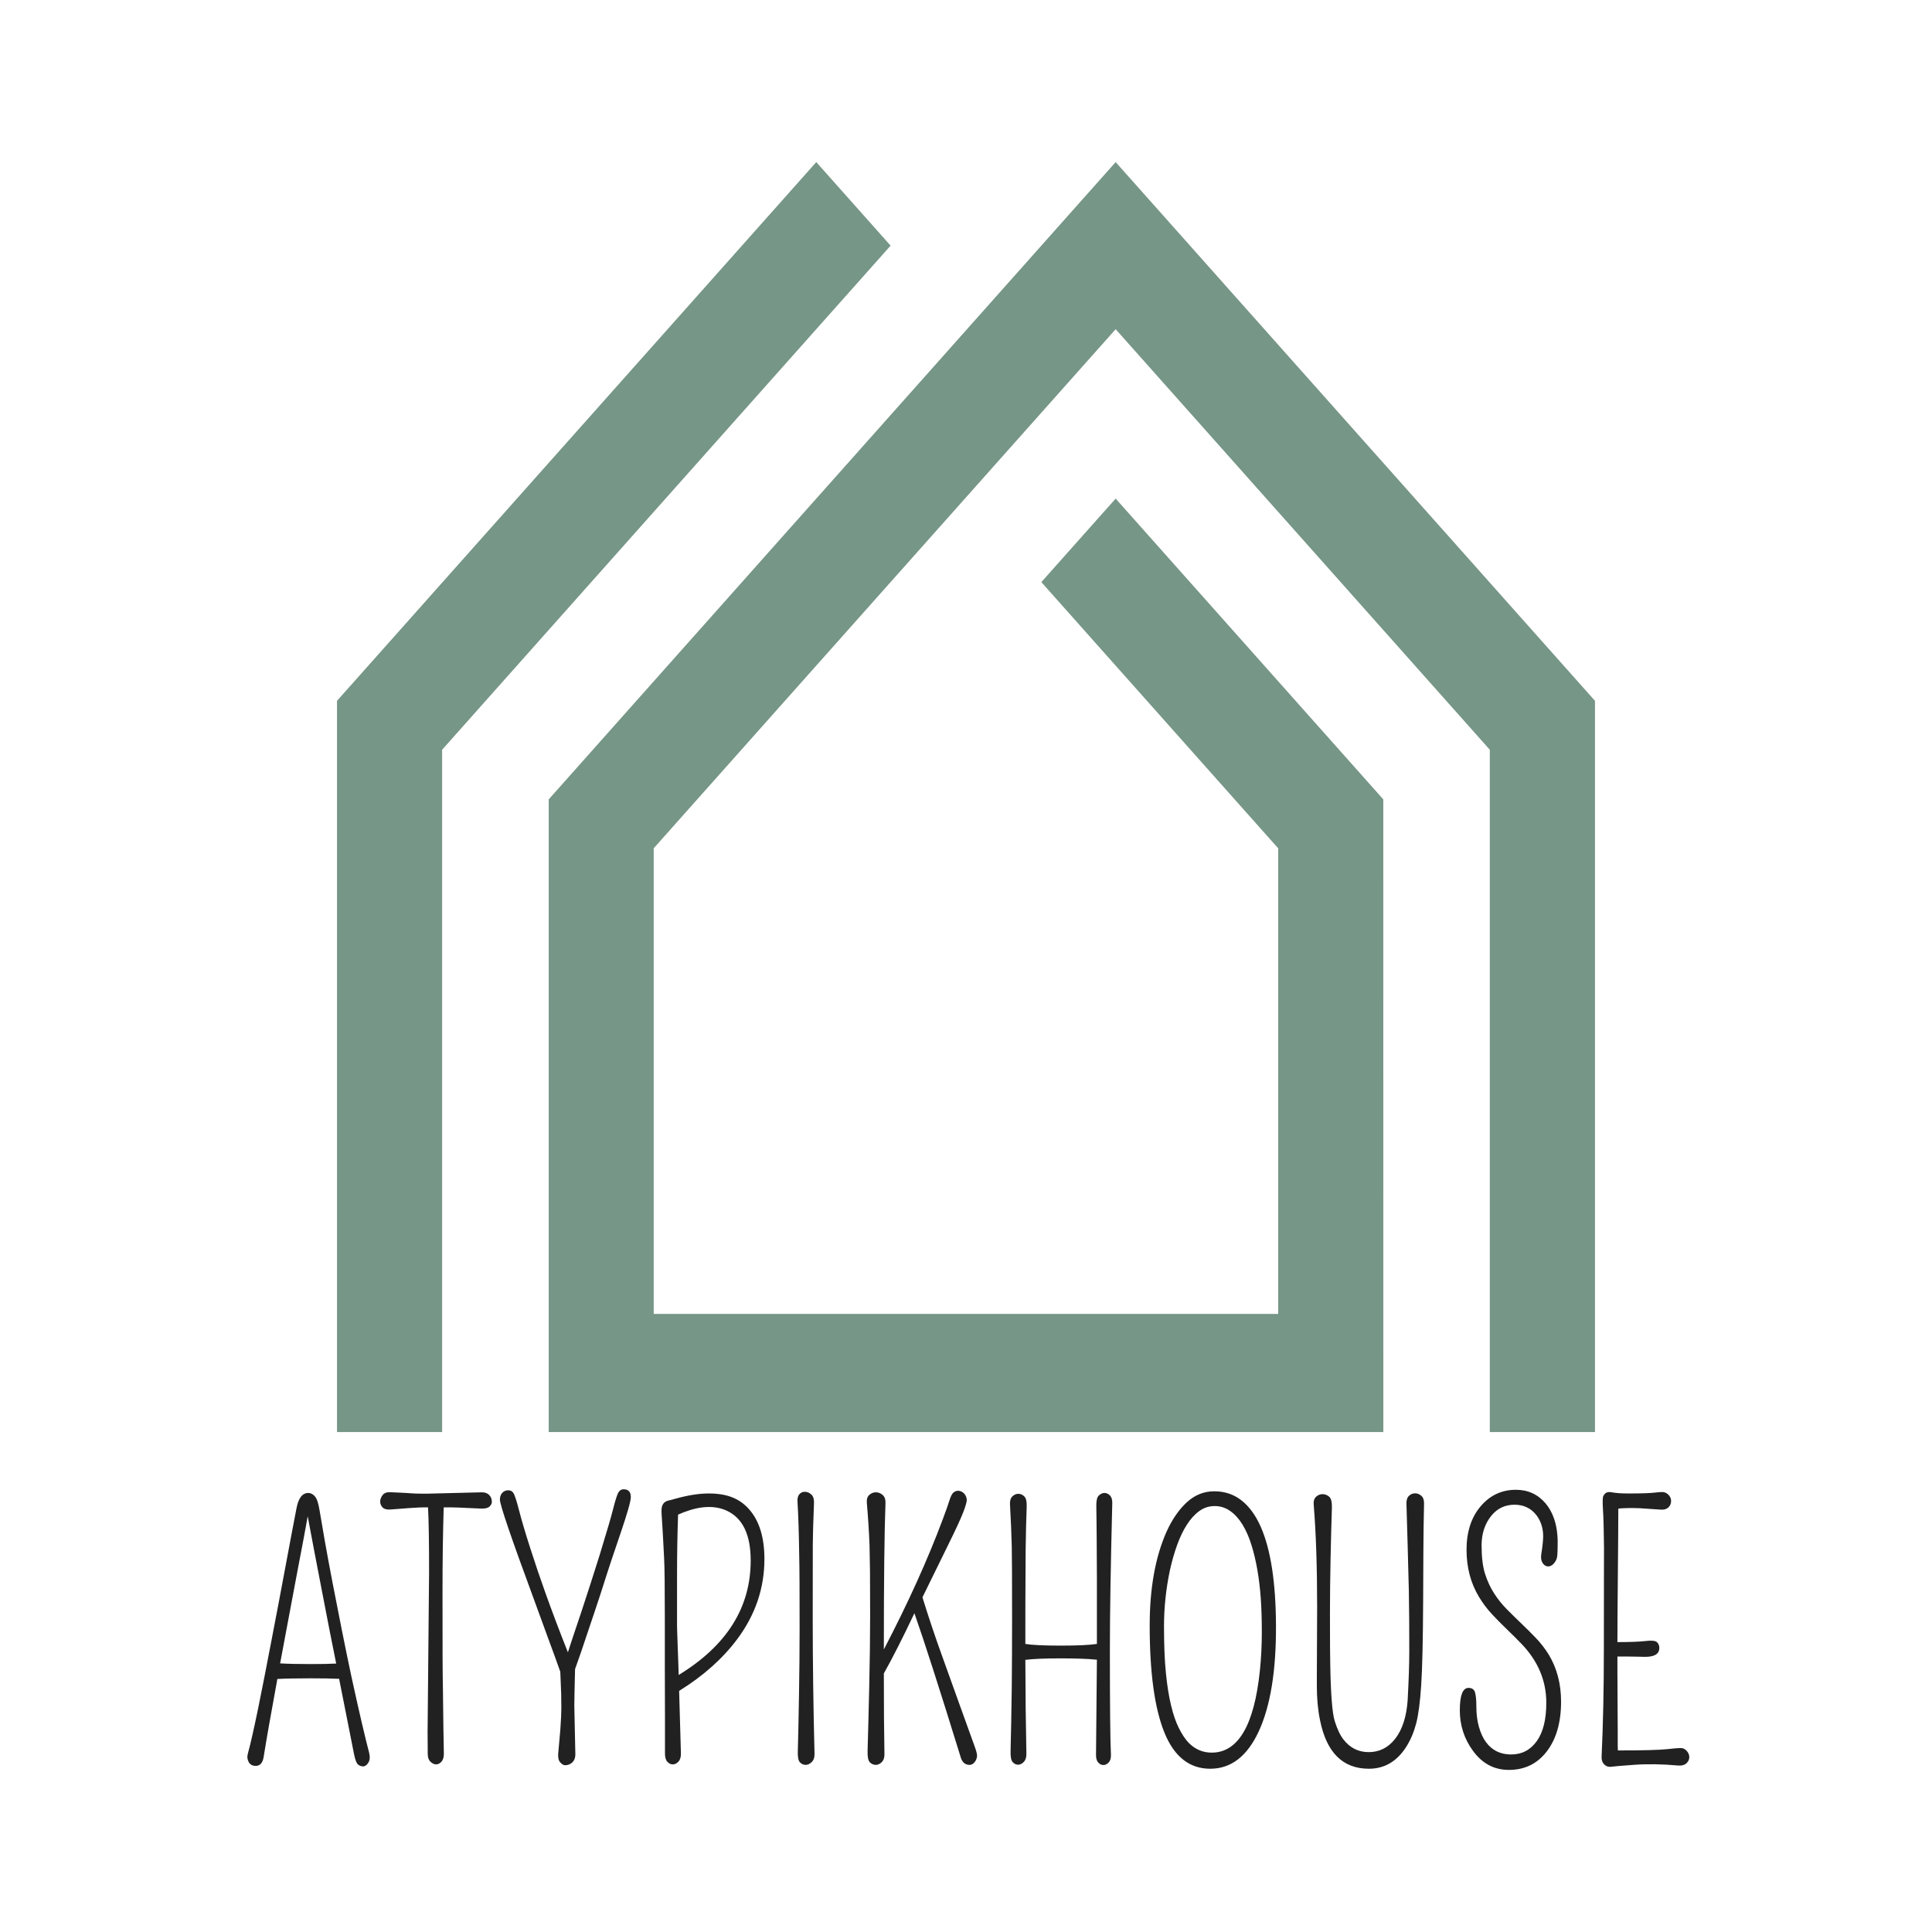
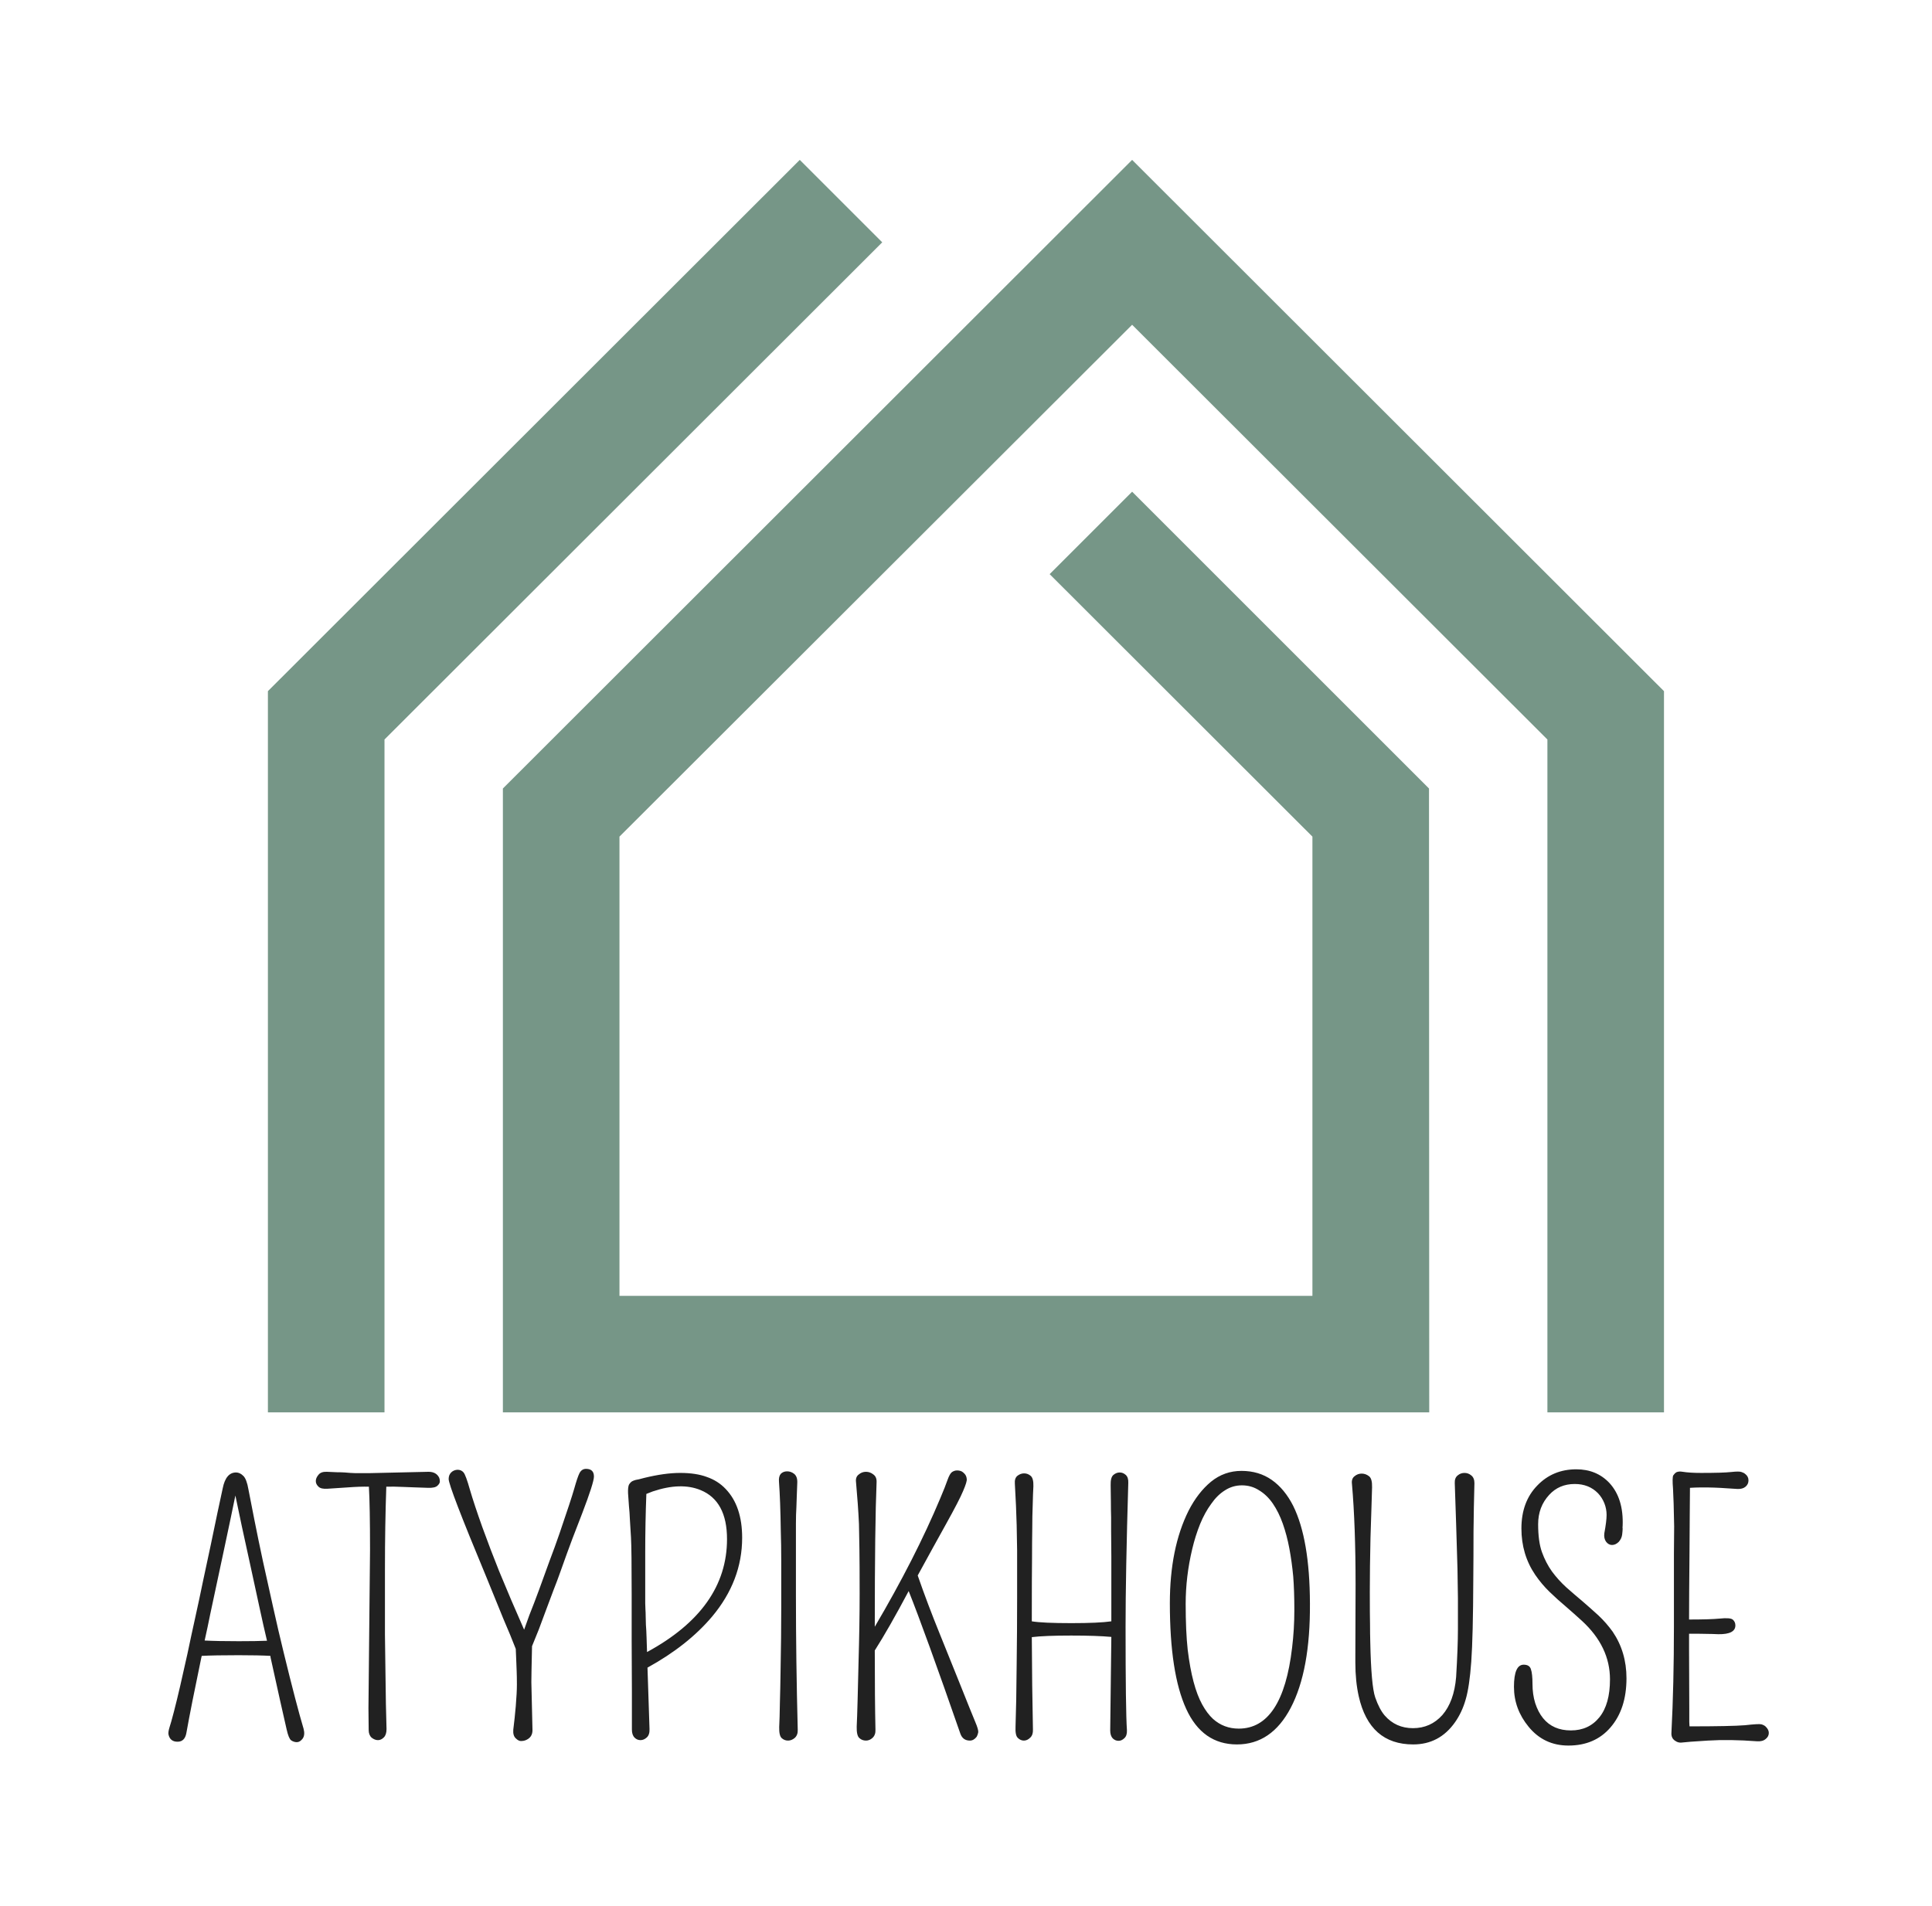
- <svg xmlns="http://www.w3.org/2000/svg" width="512px" height="512px" viewBox="0 0 512 512" version="1.1">
+ <svg xmlns="http://www.w3.org/2000/svg" version="1.1" viewBox="0 0 8.551 8.436">
+   <g transform="matrix(1,0,0,1,0.70776,6.502829)">
+     <g>
+       <path d=" M 0.337 0.016 Q 0.354 0.016 0.369 0.031 Q 0.384 0.045 0.392 0.092 Q 0.401 0.138 0.418 0.225 Q 0.435 0.311 0.456 0.409 Q 0.478 0.508 0.501 0.612 Q 0.524 0.716 0.548 0.814 Q 0.604 1.044 0.636 1.151 Q 0.643 1.178 0.632 1.194 Q 0.62 1.21 0.606 1.21 Q 0.593 1.21 0.581 1.202 Q 0.57 1.194 0.561 1.154 Q 0.552 1.115 0.532 1.026 Q 0.513 0.938 0.49 0.836 Q 0.489 0.831 0.489 0.828 Q 0.439 0.825 0.348 0.825 Q 0.241 0.825 0.185 0.828 Q 0.184 0.833 0.183 0.837 Q 0.138 1.052 0.117 1.17 Q 0.11 1.208 0.078 1.208 Q 0.045 1.208 0.038 1.176 Q 0.036 1.166 0.042 1.146 Q 0.049 1.125 0.062 1.075 Q 0.075 1.025 0.09 0.96 Q 0.105 0.895 0.122 0.818 Q 0.138 0.741 0.156 0.66 Q 0.174 0.579 0.191 0.496 Q 0.209 0.414 0.225 0.337 Q 0.241 0.26 0.255 0.193 Q 0.27 0.125 0.278 0.086 Q 0.292 0.016 0.337 0.016 M 0.198 0.76 Q 0.254 0.763 0.349 0.763 Q 0.427 0.763 0.474 0.761 Q 0.458 0.694 0.443 0.624 Q 0.419 0.515 0.397 0.412 Q 0.36 0.245 0.334 0.118 Q 0.317 0.202 0.286 0.347 Q 0.245 0.541 0.223 0.642 Q 0.211 0.702 0.198 0.76 M 0.926 0.019 Q 0.946 0.019 1.189 0.013 Q 1.223 0.013 1.236 0.039 Q 1.239 0.046 1.239 0.056 Q 1.239 0.065 1.228 0.075 Q 1.217 0.085 1.187 0.084 Q 1.156 0.083 1.128 0.082 Q 1.1 0.081 1.076 0.08 Q 1.033 0.078 1.002 0.079 Q 0.996 0.248 0.996 0.445 Q 0.996 0.656 0.996 0.734 Q 0.997 0.812 0.998 0.883 Q 1 1.064 1.003 1.152 Q 1.003 1.177 0.991 1.189 Q 0.979 1.201 0.965 1.201 Q 0.951 1.201 0.937 1.19 Q 0.924 1.178 0.924 1.156 L 0.923 1.06 L 0.93 0.36 Q 0.93 0.165 0.925 0.079 Q 0.886 0.078 0.833 0.082 Q 0.77 0.086 0.742 0.088 Q 0.713 0.09 0.702 0.079 Q 0.69 0.068 0.69 0.054 Q 0.69 0.04 0.702 0.026 Q 0.713 0.012 0.739 0.013 Q 0.765 0.014 0.784 0.015 Q 0.803 0.015 0.818 0.016 Q 0.832 0.017 0.843 0.018 Q 0.854 0.018 0.865 0.019 Q 0.877 0.019 0.891 0.019 L 0.926 0.019 M 1.644 0.944 L 1.649 1.157 Q 1.649 1.19 1.617 1.202 Q 1.609 1.205 1.598 1.205 Q 1.587 1.205 1.575 1.193 Q 1.562 1.181 1.564 1.155 Q 1.567 1.129 1.57 1.103 Q 1.573 1.077 1.575 1.051 Q 1.58 0.99 1.58 0.955 Q 1.58 0.921 1.579 0.896 Q 1.578 0.871 1.577 0.844 Q 1.576 0.823 1.575 0.797 Q 1.551 0.735 1.521 0.666 Q 1.484 0.575 1.444 0.477 Q 1.278 0.078 1.278 0.045 Q 1.278 0.027 1.289 0.016 Q 1.3 0.005 1.317 0.004 Q 1.334 0.004 1.344 0.016 Q 1.354 0.028 1.372 0.092 Q 1.391 0.157 1.427 0.258 Q 1.464 0.36 1.501 0.452 Q 1.551 0.574 1.612 0.712 Q 1.623 0.682 1.635 0.648 Q 1.657 0.593 1.679 0.533 Q 1.701 0.472 1.724 0.409 Q 1.748 0.346 1.769 0.285 Q 1.82 0.136 1.834 0.087 Q 1.848 0.037 1.857 0.019 Q 1.867 0 1.886 0 Q 1.921 0 1.921 0.034 Q 1.921 0.061 1.869 0.197 Q 1.816 0.333 1.801 0.376 Q 1.786 0.419 1.772 0.457 Q 1.759 0.494 1.742 0.537 Q 1.726 0.58 1.709 0.625 Q 1.692 0.67 1.677 0.711 Q 1.659 0.755 1.647 0.785 Q 1.644 0.916 1.644 0.944 M 2.158 0.88 Q 2.164 1.057 2.167 1.152 Q 2.168 1.177 2.155 1.189 Q 2.142 1.201 2.127 1.201 Q 2.112 1.201 2.101 1.19 Q 2.089 1.178 2.089 1.154 L 2.089 0.988 L 2.088 0.761 L 2.088 0.557 Q 2.088 0.358 2.085 0.304 Q 2.082 0.25 2.08 0.222 Q 2.079 0.194 2.076 0.165 Q 2.074 0.136 2.072 0.108 Q 2.071 0.081 2.076 0.07 Q 2.082 0.06 2.09 0.055 Q 2.098 0.051 2.106 0.049 Q 2.115 0.048 2.144 0.04 Q 2.234 0.018 2.303 0.018 Q 2.373 0.018 2.421 0.036 Q 2.47 0.053 2.504 0.089 Q 2.577 0.165 2.577 0.305 Q 2.577 0.495 2.444 0.654 Q 2.336 0.782 2.158 0.88 M 2.156 0.811 Q 2.51 0.619 2.51 0.311 Q 2.51 0.142 2.393 0.094 Q 2.306 0.058 2.181 0.1 Q 2.167 0.105 2.153 0.111 Q 2.148 0.239 2.148 0.374 L 2.148 0.595 Q 2.148 0.609 2.149 0.623 Q 2.15 0.636 2.15 0.651 Q 2.15 0.666 2.151 0.69 Q 2.153 0.713 2.154 0.749 Q 2.155 0.775 2.156 0.811 M 2.815 0.242 Q 2.815 0.282 2.815 0.563 Q 2.815 0.844 2.823 1.155 Q 2.824 1.178 2.81 1.191 Q 2.796 1.203 2.78 1.203 Q 2.764 1.203 2.752 1.192 Q 2.74 1.181 2.741 1.143 Q 2.743 1.105 2.744 1.038 Q 2.746 0.97 2.747 0.894 Q 2.75 0.743 2.75 0.613 Q 2.75 0.482 2.75 0.409 Q 2.75 0.336 2.748 0.275 Q 2.746 0.138 2.74 0.057 Q 2.738 0.034 2.748 0.022 Q 2.759 0.011 2.776 0.011 Q 2.793 0.011 2.807 0.022 Q 2.822 0.034 2.821 0.061 Q 2.82 0.088 2.819 0.114 Q 2.818 0.141 2.817 0.171 Q 2.815 0.202 2.815 0.242 M 3.571 0.045 Q 3.573 0.056 3.555 0.098 Q 3.538 0.139 3.479 0.245 Q 3.425 0.342 3.354 0.472 Q 3.398 0.599 3.453 0.734 Q 3.511 0.879 3.536 0.94 Q 3.595 1.088 3.609 1.121 Q 3.623 1.154 3.622 1.166 Q 3.62 1.177 3.615 1.186 Q 3.602 1.203 3.585 1.203 Q 3.554 1.203 3.543 1.173 Q 3.387 0.724 3.314 0.541 Q 3.227 0.705 3.164 0.804 Q 3.164 1.021 3.167 1.155 Q 3.168 1.178 3.154 1.191 Q 3.141 1.203 3.125 1.203 Q 3.108 1.203 3.096 1.192 Q 3.083 1.181 3.084 1.141 Q 3.086 1.1 3.088 1.024 Q 3.09 0.948 3.092 0.861 Q 3.097 0.688 3.097 0.553 Q 3.097 0.417 3.096 0.356 Q 3.095 0.294 3.094 0.244 Q 3.09 0.158 3.081 0.059 Q 3.078 0.036 3.093 0.025 Q 3.107 0.013 3.125 0.013 Q 3.143 0.013 3.158 0.025 Q 3.173 0.036 3.172 0.059 Q 3.164 0.248 3.164 0.699 Q 3.343 0.395 3.454 0.13 Q 3.476 0.078 3.486 0.049 Q 3.496 0.021 3.506 0.014 Q 3.517 0.007 3.528 0.007 Q 3.539 0.007 3.548 0.011 Q 3.557 0.016 3.564 0.025 Q 3.57 0.033 3.571 0.045 M 4.211 0.389 L 4.21 0.273 Q 4.21 0.245 4.21 0.214 Q 4.209 0.182 4.209 0.145 Q 4.208 0.108 4.208 0.073 Q 4.207 0.038 4.22 0.027 Q 4.233 0.016 4.248 0.016 Q 4.263 0.016 4.275 0.027 Q 4.287 0.038 4.286 0.062 Q 4.274 0.468 4.274 0.699 Q 4.274 1.07 4.28 1.157 Q 4.281 1.181 4.269 1.192 Q 4.257 1.204 4.243 1.204 Q 4.228 1.204 4.217 1.193 Q 4.206 1.181 4.206 1.158 Q 4.209 0.917 4.211 0.744 Q 4.146 0.738 4.033 0.738 Q 3.916 0.738 3.859 0.745 Q 3.86 0.966 3.864 1.154 Q 3.865 1.178 3.852 1.19 Q 3.839 1.203 3.824 1.203 Q 3.809 1.203 3.797 1.191 Q 3.785 1.18 3.787 1.14 Q 3.788 1.099 3.79 1.024 Q 3.791 0.948 3.792 0.864 Q 3.794 0.721 3.794 0.571 Q 3.794 0.422 3.794 0.361 Q 3.793 0.3 3.792 0.249 Q 3.79 0.17 3.784 0.066 Q 3.782 0.042 3.795 0.031 Q 3.809 0.02 3.825 0.02 Q 3.841 0.02 3.854 0.031 Q 3.867 0.042 3.866 0.077 Q 3.864 0.111 3.863 0.159 Q 3.861 0.207 3.861 0.266 Q 3.86 0.324 3.86 0.395 Q 3.859 0.461 3.859 0.675 Q 3.907 0.683 4.034 0.683 Q 4.156 0.683 4.211 0.675 Q 4.211 0.647 4.211 0.622 L 4.211 0.389 M 4.767 1.22 Q 4.614 1.22 4.542 1.062 Q 4.47 0.904 4.47 0.595 Q 4.47 0.351 4.553 0.185 Q 4.594 0.105 4.652 0.057 Q 4.711 0.009 4.787 0.009 Q 4.864 0.009 4.921 0.049 Q 4.978 0.089 5.016 0.164 Q 5.089 0.312 5.09 0.595 Q 5.092 0.892 5.005 1.058 Q 4.92 1.22 4.767 1.22 M 4.865 0.095 Q 4.831 0.073 4.789 0.073 Q 4.748 0.073 4.714 0.095 Q 4.68 0.116 4.653 0.155 Q 4.625 0.193 4.604 0.244 Q 4.583 0.296 4.569 0.355 Q 4.54 0.477 4.54 0.598 Q 4.54 0.719 4.549 0.801 Q 4.559 0.883 4.575 0.943 Q 4.591 1.003 4.613 1.043 Q 4.635 1.083 4.661 1.107 Q 4.709 1.15 4.775 1.15 Q 4.969 1.15 5.011 0.792 Q 5.021 0.71 5.021 0.625 Q 5.021 0.54 5.016 0.476 Q 5.01 0.412 4.999 0.353 Q 4.988 0.294 4.97 0.243 Q 4.952 0.192 4.926 0.154 Q 4.9 0.116 4.865 0.095 M 5.291 0.824 L 5.292 0.514 Q 5.292 0.25 5.276 0.067 Q 5.273 0.044 5.287 0.033 Q 5.301 0.021 5.319 0.021 Q 5.337 0.021 5.352 0.033 Q 5.366 0.044 5.365 0.082 Q 5.364 0.121 5.362 0.18 Q 5.36 0.239 5.358 0.305 Q 5.355 0.437 5.355 0.543 Q 5.355 0.65 5.356 0.69 Q 5.356 0.729 5.357 0.765 Q 5.361 0.96 5.379 1.012 Q 5.397 1.064 5.421 1.092 Q 5.47 1.148 5.546 1.148 Q 5.624 1.148 5.676 1.09 Q 5.728 1.03 5.737 0.922 Q 5.745 0.79 5.745 0.71 Q 5.745 0.631 5.745 0.572 Q 5.744 0.514 5.743 0.442 Q 5.737 0.231 5.731 0.063 Q 5.73 0.04 5.744 0.029 Q 5.757 0.018 5.774 0.018 Q 5.791 0.018 5.804 0.029 Q 5.818 0.04 5.818 0.063 Q 5.815 0.172 5.814 0.278 Q 5.814 0.385 5.813 0.489 Q 5.812 0.743 5.804 0.854 Q 5.796 0.965 5.779 1.022 Q 5.763 1.078 5.732 1.122 Q 5.663 1.22 5.547 1.22 Q 5.354 1.22 5.306 1.007 Q 5.291 0.94 5.291 0.858 L 5.291 0.824 M 6.036 0.867 Q 6.062 0.867 6.068 0.887 Q 6.075 0.907 6.075 0.952 Q 6.075 0.998 6.087 1.037 Q 6.1 1.077 6.122 1.104 Q 6.166 1.158 6.245 1.158 Q 6.324 1.158 6.371 1.1 Q 6.418 1.042 6.418 0.932 Q 6.418 0.787 6.294 0.673 Q 6.259 0.641 6.222 0.609 Q 6.185 0.578 6.15 0.544 Q 6.115 0.51 6.087 0.469 Q 6.026 0.379 6.026 0.264 Q 6.026 0.146 6.096 0.074 Q 6.165 0.002 6.269 0.002 Q 6.358 0.002 6.415 0.062 Q 6.479 0.131 6.474 0.253 Q 6.473 0.259 6.474 0.265 Q 6.474 0.272 6.472 0.29 Q 6.47 0.308 6.457 0.323 Q 6.443 0.337 6.427 0.337 Q 6.412 0.337 6.401 0.323 Q 6.39 0.308 6.393 0.285 Q 6.403 0.231 6.403 0.204 Q 6.403 0.177 6.393 0.152 Q 6.383 0.127 6.365 0.108 Q 6.325 0.067 6.262 0.067 Q 6.193 0.067 6.149 0.115 Q 6.1 0.168 6.1 0.245 Q 6.1 0.322 6.117 0.369 Q 6.134 0.416 6.161 0.454 Q 6.189 0.492 6.224 0.524 Q 6.259 0.555 6.296 0.586 Q 6.332 0.617 6.367 0.649 Q 6.402 0.682 6.43 0.721 Q 6.491 0.811 6.491 0.927 Q 6.491 1.063 6.42 1.145 Q 6.351 1.225 6.234 1.225 Q 6.126 1.225 6.058 1.142 Q 5.993 1.063 5.993 0.965 Q 5.993 0.867 6.036 0.867 M 6.768 0.801 L 6.769 1.061 Q 6.769 1.096 6.769 1.121 Q 6.77 1.132 6.77 1.14 Q 6.954 1.14 7.015 1.135 Q 7.078 1.128 7.088 1.131 Q 7.099 1.134 7.106 1.14 Q 7.121 1.154 7.121 1.169 Q 7.121 1.185 7.107 1.196 Q 7.093 1.208 7.068 1.206 Q 6.948 1.197 6.851 1.203 Q 6.754 1.209 6.743 1.211 Q 6.731 1.213 6.722 1.211 Q 6.713 1.209 6.705 1.203 Q 6.688 1.191 6.69 1.167 Q 6.701 0.955 6.701 0.698 Q 6.701 0.442 6.701 0.375 Q 6.702 0.309 6.702 0.254 Q 6.7 0.136 6.697 0.088 Q 6.693 0.039 6.698 0.029 Q 6.704 0.02 6.712 0.015 Q 6.723 0.01 6.74 0.013 Q 6.771 0.018 6.821 0.018 Q 6.918 0.018 6.954 0.014 Q 6.99 0.01 7 0.014 Q 7.01 0.017 7.017 0.023 Q 7.031 0.034 7.031 0.051 Q 7.031 0.068 7.018 0.079 Q 7.005 0.09 6.982 0.089 Q 6.959 0.088 6.934 0.086 Q 6.908 0.084 6.879 0.083 Q 6.817 0.081 6.772 0.084 Q 6.772 0.148 6.771 0.211 Q 6.771 0.286 6.77 0.363 Q 6.768 0.569 6.768 0.667 Q 6.859 0.667 6.902 0.663 Q 6.949 0.658 6.961 0.667 Q 6.973 0.677 6.973 0.693 Q 6.973 0.733 6.898 0.732 Q 6.883 0.731 6.87 0.731 L 6.811 0.73 L 6.768 0.73 L 6.768 0.801" fill="#212121" fill-rule="nonzero" />
+     </g>
+     <g />
+     <g clip-path="url(#SvgjsClipPath1001)">
+       <g clip-path="url(#SvgjsClipPath10007136197f-99fe-4741-89cc-097d45c15ad8)">
+         <path d=" M 4.303 -5.795 L 1.518 -3.012 L 1.518 -0.25 L 5.618 -0.25 L 5.617 -3.012 L 4.303 -4.326 L 3.938 -3.961 L 5.101 -2.799 L 5.101 -0.766 L 2.034 -0.766 L 2.034 -2.799 L 4.303 -5.065 L 6.141 -3.229 L 6.141 -0.25 L 6.657 -0.25 L 6.657 -3.443 Z M 2.832 -5.795 L 0.478 -3.443 L 0.478 -0.25 L 0.994 -0.25 L 0.994 -3.229 L 3.197 -5.43 Z" fill="#769687" transform="matrix(1,0,0,1,0,0)" fill-rule="nonzero" />
+       </g>
+     </g>
+   </g>
  <defs>
-     <clipPath id="clip1">
-       <path d="M 89.316 42.957 L 422.684 42.957 L 422.684 379.5 L 89.316 379.5 Z M 89.316 42.957 " />
+     <clipPath id="SvgjsClipPath1001">
+       <path d=" M 0.478 -5.795 h 6.179 v 5.545 h -6.179 Z" />
+     </clipPath>
+     <clipPath id="SvgjsClipPath10007136197f-99fe-4741-89cc-097d45c15ad8">
+       <path d=" M 0.478 -5.795 L 6.657 -5.795 L 6.657 -0.25 L 0.478 -0.25 Z" />
    </clipPath>
  </defs>
-   <g id="surface1">
-     <path style=" stroke:none;fill-rule:nonzero;fill:rgb(12.941%,12.941%,12.941%);fill-opacity:1;" d="M 81.707 395.652 C 82.34 395.652 82.918 395.949 83.445 396.543 C 83.973 397.133 84.387 398.371 84.688 400.254 C 84.992 402.137 85.453 404.824 86.07 408.32 C 86.691 411.82 87.383 415.551 88.148 419.523 C 88.91 423.496 89.715 427.594 90.559 431.816 C 91.398 436.039 92.242 440.137 93.086 444.105 C 95.113 453.41 96.695 460.211 97.828 464.512 C 98.09 465.605 98.02 466.48 97.609 467.133 C 97.203 467.785 96.746 468.109 96.246 468.109 C 95.746 468.109 95.293 467.949 94.883 467.621 C 94.477 467.297 94.113 466.332 93.797 464.73 C 93.48 463.133 92.969 460.539 92.258 456.953 C 91.543 453.367 90.781 449.516 89.965 445.395 C 89.938 445.219 89.91 445.055 89.887 444.906 C 88.094 444.816 85.566 444.773 82.297 444.773 C 78.453 444.773 75.516 444.832 73.488 444.949 C 73.461 445.129 73.434 445.305 73.406 445.484 C 71.801 454.195 70.617 460.938 69.852 465.711 C 69.59 467.223 68.891 467.977 67.758 467.977 C 66.57 467.977 65.848 467.324 65.586 466.02 C 65.504 465.637 65.586 465.027 65.82 464.199 C 66.059 463.367 66.406 461.938 66.867 459.91 C 67.328 457.879 67.828 455.551 68.371 452.93 C 68.91 450.309 69.484 447.441 70.09 444.328 C 70.695 441.215 71.312 438.016 71.945 434.727 C 72.578 431.438 73.211 428.125 73.844 424.793 C 74.477 421.457 75.082 418.234 75.66 415.121 C 76.238 412.012 76.785 409.094 77.301 406.367 C 77.812 403.641 78.23 401.477 78.543 399.875 C 79.047 397.059 80.098 395.652 81.707 395.652 M 74.238 440.816 C 76.238 440.934 78.941 440.996 82.34 440.996 C 85.156 440.996 87.41 440.949 89.094 440.859 C 88.543 438.164 87.988 435.395 87.434 432.547 C 86.566 428.133 85.734 423.852 84.945 419.703 C 83.629 412.914 82.496 406.957 81.547 401.832 C 80.941 405.238 80.074 409.879 78.941 415.746 C 77.465 423.57 76.344 429.527 75.582 433.617 C 75.133 436.074 74.688 438.477 74.238 440.816 M 113.477 395.832 C 114.211 395.832 118.953 395.711 127.699 395.477 C 128.91 395.477 129.742 395.992 130.188 397.031 C 130.293 397.328 130.348 397.668 130.348 398.055 C 130.348 398.438 130.148 398.832 129.754 399.23 C 129.359 399.633 128.621 399.816 127.543 399.785 C 126.461 399.758 125.414 399.711 124.398 399.652 C 123.387 399.594 122.445 399.551 121.574 399.52 C 120.02 399.461 118.691 399.445 117.586 399.477 C 117.375 406.293 117.27 413.688 117.27 421.656 C 117.27 430.191 117.273 436.039 117.289 439.195 C 117.301 442.352 117.332 445.367 117.387 448.238 C 117.465 455.59 117.543 461.043 117.625 464.598 C 117.648 465.605 117.445 466.355 117.012 466.844 C 116.578 467.332 116.102 467.578 115.59 467.578 C 115.074 467.578 114.574 467.348 114.086 466.887 C 113.602 466.43 113.355 465.738 113.355 464.82 L 113.316 458.996 L 113.711 416.547 C 113.711 408.633 113.621 402.941 113.434 399.477 C 112.039 399.445 110.379 399.504 108.457 399.652 C 106.191 399.832 104.551 399.957 103.535 400.031 C 102.523 400.105 101.805 399.922 101.383 399.477 C 100.961 399.031 100.75 398.52 100.75 397.941 C 100.75 397.363 100.961 396.793 101.383 396.23 C 101.805 395.668 102.484 395.406 103.418 395.453 C 104.355 395.496 105.164 395.535 105.848 395.562 C 106.535 395.594 107.133 395.621 107.648 395.652 C 108.16 395.684 108.613 395.711 109.008 395.742 C 109.406 395.77 109.805 395.793 110.215 395.809 C 110.625 395.824 111.09 395.832 111.617 395.832 L 113.477 395.832 M 152.199 451.973 L 152.473 464.91 C 152.473 466.242 151.91 467.148 150.777 467.621 C 150.484 467.738 150.145 467.801 149.75 467.801 C 149.352 467.801 148.93 467.555 148.484 467.066 C 148.035 466.578 147.852 465.805 147.93 464.754 C 148.008 463.703 148.102 462.656 148.207 461.621 C 148.312 460.582 148.406 459.531 148.484 458.465 C 148.668 455.977 148.762 454.035 148.762 452.641 C 148.762 451.25 148.746 450.047 148.723 449.039 C 148.695 448.031 148.656 446.996 148.602 445.93 C 148.574 445.07 148.535 444.105 148.484 443.039 C 147.613 440.551 146.652 437.898 145.598 435.082 C 144.254 431.406 142.859 427.586 141.41 423.613 C 135.457 407.492 132.48 398.766 132.48 397.43 C 132.48 396.691 132.68 396.098 133.074 395.652 C 133.469 395.207 133.977 394.973 134.594 394.941 C 135.215 394.91 135.695 395.141 136.035 395.629 C 136.379 396.121 136.887 397.668 137.559 400.277 C 138.23 402.883 139.223 406.238 140.543 410.344 C 141.859 414.449 143.188 418.367 144.531 422.102 C 146.297 427.051 148.285 432.312 150.5 437.883 C 150.895 436.668 151.316 435.379 151.762 434.016 C 152.527 431.793 153.312 429.457 154.113 427.016 C 154.918 424.57 155.734 422.066 156.562 419.5 C 157.395 416.938 158.191 414.426 158.953 411.969 C 160.797 405.949 161.973 401.941 162.473 399.941 C 162.973 397.941 163.395 396.562 163.734 395.809 C 164.078 395.051 164.594 394.676 165.277 394.676 C 166.543 394.676 167.172 395.371 167.172 396.766 C 167.172 397.832 166.23 401.121 164.348 406.633 C 162.465 412.145 161.254 415.766 160.715 417.5 C 160.172 419.234 159.652 420.863 159.152 422.391 C 158.652 423.918 158.113 425.547 157.531 427.281 C 156.953 429.016 156.352 430.793 155.734 432.613 C 155.117 434.438 154.527 436.18 153.977 437.84 C 153.344 439.617 152.816 441.113 152.395 442.328 C 152.266 447.602 152.199 450.82 152.199 451.973 M 179.977 448.105 C 180.188 455.25 180.344 460.746 180.449 464.598 C 180.477 465.605 180.258 466.355 179.797 466.844 C 179.336 467.332 178.836 467.578 178.297 467.578 C 177.758 467.578 177.277 467.348 176.855 466.887 C 176.434 466.43 176.223 465.695 176.223 464.688 L 176.223 454.641 L 176.184 440.859 L 176.184 428.504 C 176.184 420.441 176.125 415.316 176.004 413.121 C 175.887 410.93 175.801 409.27 175.746 408.145 C 175.695 407.02 175.629 405.871 175.551 404.699 C 175.473 403.527 175.398 402.379 175.332 401.254 C 175.266 400.129 175.332 399.355 175.531 398.941 C 175.727 398.527 175.973 398.223 176.262 398.031 C 176.551 397.84 176.855 397.711 177.172 397.652 C 177.488 397.594 178.16 397.414 179.188 397.121 C 182.426 396.23 185.297 395.785 187.801 395.785 C 190.301 395.785 192.422 396.141 194.16 396.852 C 195.898 397.562 197.387 398.645 198.625 400.098 C 201.262 403.148 202.578 407.508 202.578 413.168 C 202.578 420.871 200.18 427.941 195.387 434.371 C 191.516 439.559 186.379 444.137 179.977 448.105 M 179.859 443.883 C 192.582 436.121 198.941 426.016 198.941 413.566 C 198.941 406.723 196.836 402.32 192.621 400.363 C 189.484 398.914 185.68 399.047 181.199 400.766 C 180.676 400.973 180.172 401.18 179.699 401.387 C 179.516 406.574 179.422 411.906 179.422 417.391 L 179.422 430.816 C 179.422 431.379 179.438 431.926 179.461 432.461 C 179.488 432.992 179.508 433.562 179.523 434.172 C 179.535 434.777 179.562 435.562 179.602 436.527 C 179.641 437.488 179.688 438.699 179.738 440.148 C 179.766 441.188 179.805 442.434 179.859 443.883 M 215.398 409.367 C 215.387 410.98 215.379 417.48 215.379 428.859 C 215.379 440.238 215.539 452.211 215.855 464.777 C 215.879 465.727 215.637 466.449 215.125 466.953 C 214.609 467.457 214.07 467.711 213.504 467.711 C 212.938 467.711 212.438 467.488 212 467.043 C 211.566 466.598 211.375 465.605 211.43 464.066 C 211.48 462.523 211.535 460.391 211.586 457.664 C 211.641 454.938 211.691 452.035 211.746 448.953 C 211.852 442.848 211.902 437.148 211.902 431.859 C 211.902 426.57 211.895 422.449 211.883 419.5 C 211.871 416.555 211.836 413.832 211.785 411.344 C 211.707 405.832 211.559 401.43 211.352 398.141 C 211.27 397.195 211.422 396.488 211.805 396.031 C 212.188 395.57 212.68 395.34 213.285 395.34 C 213.891 395.34 214.457 395.57 214.984 396.031 C 215.512 396.488 215.754 397.27 215.715 398.363 C 215.676 399.461 215.637 400.543 215.598 401.609 C 215.559 402.676 215.52 403.832 215.48 405.078 C 215.438 406.32 215.414 407.75 215.398 409.367 M 256.199 397.387 C 256.25 397.859 255.961 398.934 255.328 400.609 C 254.695 402.285 253.328 405.254 251.219 409.523 C 249.27 413.465 247.016 418.059 244.461 423.301 C 246.043 428.457 247.82 433.762 249.797 439.215 C 251.902 445.086 253.406 449.262 254.301 451.754 C 256.434 457.707 257.75 461.359 258.254 462.711 C 258.754 464.059 258.977 464.961 258.926 465.422 C 258.871 465.879 258.738 466.289 258.527 466.645 C 258.082 467.355 257.555 467.711 256.949 467.711 C 255.844 467.711 255.078 467.102 254.656 465.887 C 249.047 447.723 244.938 434.934 242.328 427.523 C 239.195 434.133 236.492 439.453 234.227 443.484 C 234.227 452.254 234.281 459.352 234.387 464.777 C 234.414 465.727 234.184 466.449 233.695 466.953 C 233.207 467.457 232.676 467.711 232.094 467.711 C 231.516 467.711 230.996 467.488 230.535 467.043 C 230.074 466.598 229.867 465.555 229.922 463.91 C 229.973 462.266 230.039 459.902 230.117 456.82 C 230.199 453.738 230.277 450.449 230.355 446.949 C 230.516 439.957 230.594 433.711 230.594 428.215 C 230.594 422.719 230.578 418.73 230.555 416.258 C 230.527 413.781 230.488 411.523 230.434 409.477 C 230.305 406.012 230.066 402.277 229.723 398.273 C 229.645 397.328 229.863 396.625 230.375 396.164 C 230.891 395.703 231.469 395.477 232.113 395.477 C 232.758 395.477 233.352 395.703 233.891 396.164 C 234.434 396.625 234.688 397.328 234.664 398.273 C 234.371 405.891 234.227 418.844 234.227 437.129 C 240.656 424.797 245.871 413.27 249.875 402.543 C 250.664 400.438 251.238 398.816 251.594 397.676 C 251.949 396.535 252.32 395.816 252.699 395.52 C 253.082 395.223 253.473 395.074 253.867 395.074 C 254.262 395.074 254.625 395.172 254.953 395.363 C 255.281 395.555 255.559 395.824 255.781 396.164 C 256.008 396.504 256.145 396.914 256.199 397.387 M 290.691 418.277 L 290.652 411.254 C 290.652 410.129 290.648 408.922 290.633 407.633 C 290.621 406.344 290.605 404.949 290.594 403.453 C 290.582 401.957 290.562 400.504 290.535 399.098 C 290.508 397.691 290.73 396.766 291.207 396.32 C 291.68 395.875 292.18 395.652 292.707 395.652 C 293.234 395.652 293.715 395.875 294.148 396.32 C 294.586 396.766 294.789 397.461 294.762 398.41 C 294.34 414.855 294.129 427.746 294.129 437.082 C 294.129 452.109 294.223 461.383 294.406 464.91 C 294.461 465.859 294.27 466.57 293.836 467.043 C 293.398 467.52 292.926 467.754 292.41 467.754 C 291.898 467.754 291.438 467.523 291.027 467.066 C 290.621 466.605 290.43 465.902 290.457 464.953 C 290.562 455.203 290.641 446.832 290.691 439.84 C 288.348 439.602 285.148 439.484 281.09 439.484 C 276.875 439.484 273.754 439.617 271.727 439.883 C 271.754 448.832 271.844 457.102 272.004 464.688 C 272.031 465.664 271.805 466.406 271.332 466.91 C 270.855 467.414 270.352 467.668 269.809 467.668 C 269.27 467.668 268.789 467.438 268.367 466.977 C 267.945 466.52 267.762 465.473 267.816 463.844 C 267.867 462.215 267.918 459.871 267.973 456.82 C 268.023 453.766 268.078 450.523 268.129 447.086 C 268.184 441.305 268.211 435.395 268.211 429.348 C 268.211 423.301 268.203 419.043 268.191 416.566 C 268.176 414.094 268.156 411.832 268.129 409.789 C 268.051 406.59 267.895 402.883 267.656 398.676 C 267.605 397.727 267.816 397.023 268.289 396.562 C 268.762 396.105 269.289 395.875 269.871 395.875 C 270.449 395.875 270.977 396.105 271.449 396.562 C 271.926 397.023 272.133 397.941 272.082 399.32 C 272.031 400.699 271.977 402.363 271.926 404.32 C 271.871 406.277 271.832 408.434 271.805 410.789 C 271.777 413.145 271.766 415.762 271.766 418.633 C 271.738 421.332 271.727 427.008 271.727 435.66 C 273.465 435.957 276.613 436.105 281.172 436.105 C 285.543 436.105 288.719 435.957 290.691 435.66 C 290.691 434.535 290.691 433.453 290.691 432.414 L 290.691 418.277 M 320.723 468.734 C 315.219 468.734 311.168 465.531 308.574 459.133 C 305.977 452.73 304.68 443.277 304.68 430.77 C 304.68 420.902 306.168 412.617 309.145 405.922 C 310.621 402.66 312.414 400.062 314.52 398.121 C 316.625 396.18 319.059 395.207 321.809 395.207 C 324.562 395.207 326.965 396.016 329.02 397.629 C 331.074 399.246 332.773 401.578 334.117 404.633 C 336.754 410.617 338.098 419.332 338.148 430.77 C 338.203 442.801 336.672 452.168 333.566 458.863 C 330.508 465.445 326.23 468.734 320.723 468.734 M 326.02 400.43 C 324.781 399.559 323.41 399.121 321.91 399.121 C 320.406 399.121 319.051 399.559 317.84 400.43 C 316.625 401.305 315.527 402.512 314.539 404.055 C 313.551 405.594 312.684 407.41 311.93 409.5 C 311.18 411.59 310.543 413.832 310.016 416.234 C 308.988 421.152 308.473 426.066 308.473 430.969 C 308.473 435.875 308.637 439.988 308.969 443.305 C 309.297 446.625 309.75 449.492 310.332 451.906 C 310.91 454.324 311.602 456.34 312.406 457.953 C 313.211 459.566 314.07 460.863 314.992 461.844 C 316.707 463.59 318.746 464.465 321.117 464.465 C 328.125 464.465 332.379 457.219 333.883 442.727 C 334.223 439.41 334.395 436.031 334.395 432.594 C 334.395 429.156 334.301 426.148 334.117 423.57 C 333.934 420.992 333.637 418.508 333.23 416.125 C 332.82 413.738 332.293 411.508 331.648 409.434 C 331.004 407.359 330.215 405.559 329.277 404.031 C 328.344 402.504 327.258 401.305 326.02 400.43 M 348.977 444.684 L 349.055 425.879 C 349.055 415.211 348.75 406.172 348.145 398.766 C 348.066 397.816 348.277 397.113 348.777 396.652 C 349.277 396.195 349.852 395.965 350.496 395.965 C 351.141 395.965 351.727 396.195 352.254 396.652 C 352.781 397.113 353.02 398.121 352.965 399.676 C 352.914 401.23 352.855 403.203 352.789 405.586 C 352.723 407.973 352.664 410.5 352.609 413.168 C 352.504 418.5 352.453 423.332 352.453 427.66 C 352.453 431.984 352.461 434.941 352.473 436.527 C 352.484 438.113 352.504 439.645 352.531 441.129 C 352.664 449.012 353.059 454.004 353.719 456.109 C 354.375 458.211 355.141 459.828 356.008 460.953 C 357.746 463.207 359.988 464.332 362.727 464.332 C 365.543 464.332 367.875 463.16 369.719 460.82 C 371.617 458.391 372.723 454.996 373.039 450.641 C 373.328 445.305 373.473 441.023 373.473 437.793 C 373.473 434.562 373.469 431.77 373.453 429.414 C 373.441 427.059 373.406 424.414 373.355 421.48 C 373.145 412.945 372.934 405.285 372.723 398.496 C 372.695 397.551 372.922 396.852 373.395 396.41 C 373.867 395.965 374.41 395.742 375.016 395.742 C 375.621 395.742 376.172 395.965 376.676 396.41 C 377.176 396.852 377.41 397.551 377.387 398.496 C 377.281 402.914 377.223 407.27 377.207 411.566 C 377.195 415.863 377.176 420.133 377.148 424.367 C 377.098 434.652 376.926 442.039 376.637 446.527 C 376.344 451.02 375.902 454.406 375.312 456.688 C 374.719 458.969 373.867 461 372.762 462.777 C 370.285 466.746 366.953 468.734 362.766 468.734 C 355.836 468.734 351.516 464.422 349.805 455.797 C 349.25 453.102 348.977 450.094 348.977 446.773 L 348.977 444.684 M 389.16 447.309 C 390.082 447.309 390.66 447.707 390.898 448.508 C 391.137 449.309 391.254 450.625 391.254 452.465 C 391.254 454.301 391.48 456.02 391.926 457.621 C 392.375 459.219 392.992 460.57 393.785 461.664 C 395.391 463.859 397.617 464.953 400.461 464.953 C 403.305 464.953 405.57 463.777 407.258 461.422 C 408.945 459.066 409.785 455.68 409.785 451.262 C 409.785 445.367 407.562 440.121 403.109 435.527 C 401.844 434.223 400.547 432.934 399.215 431.66 C 397.887 430.387 396.59 429.066 395.324 427.703 C 394.059 426.34 392.926 424.828 391.926 423.168 C 389.738 419.523 388.648 415.375 388.648 410.723 C 388.648 405.949 389.898 402.098 392.402 399.164 C 394.875 396.262 397.984 394.809 401.727 394.809 C 404.941 394.809 407.574 396.023 409.629 398.453 C 411.922 401.238 412.973 405.09 412.789 410.012 C 412.762 410.246 412.758 410.5 412.77 410.766 C 412.781 411.035 412.758 411.535 412.691 412.277 C 412.625 413.02 412.348 413.68 411.859 414.258 C 411.375 414.836 410.848 415.121 410.281 415.121 C 409.715 415.121 409.234 414.836 408.84 414.258 C 408.441 413.68 408.312 412.914 408.441 411.969 C 408.785 409.805 408.957 408.168 408.957 407.055 C 408.957 405.945 408.777 404.883 408.422 403.875 C 408.066 402.867 407.562 401.98 406.902 401.211 C 405.48 399.578 403.637 398.766 401.371 398.766 C 398.867 398.766 396.828 399.727 395.246 401.652 C 393.508 403.789 392.637 406.41 392.637 409.523 C 392.637 412.633 392.941 415.145 393.547 417.059 C 394.152 418.969 394.949 420.695 395.938 422.234 C 396.926 423.777 398.051 425.184 399.316 426.457 C 400.578 427.734 401.863 428.992 403.168 430.238 C 404.473 431.48 405.758 432.762 407.02 434.082 C 408.285 435.402 409.418 436.859 410.418 438.461 C 412.605 442.074 413.699 446.238 413.699 450.953 C 413.699 456.465 412.434 460.863 409.906 464.152 C 407.402 467.414 404.059 469.043 399.867 469.043 C 395.969 469.043 392.797 467.355 390.348 463.977 C 388.027 460.805 386.867 457.234 386.867 453.262 C 386.867 449.293 387.633 447.309 389.16 447.309 M 428.633 443.305 L 428.715 459.086 C 428.715 460.508 428.715 461.723 428.715 462.73 C 428.738 463.176 428.754 463.562 428.754 463.887 C 435.391 463.887 439.805 463.77 441.988 463.531 C 444.254 463.266 445.574 463.191 445.941 463.309 C 446.309 463.43 446.625 463.621 446.891 463.887 C 447.418 464.422 447.68 465.008 447.68 465.645 C 447.68 466.281 447.43 466.828 446.93 467.289 C 446.43 467.746 445.73 467.949 444.836 467.887 C 440.516 467.504 436.617 467.438 433.141 467.688 C 429.66 467.941 427.711 468.102 427.293 468.176 C 426.871 468.25 426.496 468.25 426.164 468.176 C 425.836 468.102 425.539 467.949 425.277 467.711 C 424.672 467.207 424.395 466.465 424.445 465.488 C 424.84 456.922 425.039 447.449 425.039 437.059 C 425.039 426.672 425.047 420.141 425.059 417.457 C 425.07 414.773 425.078 412.324 425.078 410.102 C 425.027 405.328 424.934 401.957 424.801 399.988 C 424.672 398.016 424.703 396.84 424.902 396.453 C 425.098 396.066 425.34 395.785 425.633 395.609 C 426.027 395.402 426.527 395.355 427.133 395.477 C 428.238 395.684 429.703 395.785 431.52 395.785 C 435.023 395.785 437.414 395.703 438.691 395.543 C 439.969 395.379 440.793 395.363 441.16 395.496 C 441.527 395.629 441.832 395.816 442.07 396.055 C 442.598 396.527 442.859 397.105 442.859 397.785 C 442.859 398.469 442.621 399.031 442.148 399.477 C 441.676 399.922 441.027 400.121 440.211 400.074 C 439.395 400.031 438.527 399.973 437.605 399.898 C 436.684 399.824 435.695 399.758 434.641 399.699 C 432.43 399.609 430.504 399.637 428.871 399.785 C 428.871 402.363 428.859 404.93 428.832 407.477 C 428.805 410.5 428.781 413.566 428.754 416.68 C 428.676 425.035 428.633 431.199 428.633 435.172 C 431.926 435.172 434.352 435.082 435.906 434.906 C 437.59 434.695 438.652 434.785 439.086 435.172 C 439.52 435.555 439.738 436.074 439.738 436.727 C 439.738 438.355 438.383 439.141 435.668 439.082 C 435.113 439.055 434.613 439.039 434.168 439.039 L 430.965 438.992 L 428.633 438.992 L 428.633 443.305 " />
-     <g clip-path="url(#clip1)" clip-rule="nonzero">
-       <path style=" stroke:none;fill-rule:nonzero;fill:rgb(46.275%,58.824%,52.941%);fill-opacity:1;" d="M 295.66 42.957 L 145.414 211.844 L 145.414 379.512 L 366.598 379.512 L 366.586 211.844 L 295.66 132.137 L 275.965 154.262 L 338.738 224.816 L 338.738 348.203 L 173.242 348.203 L 173.242 224.801 L 295.66 87.242 L 394.812 198.691 L 394.812 379.512 L 422.688 379.512 L 422.688 185.73 Z M 216.32 42.957 L 89.309 185.73 L 89.309 379.512 L 117.168 379.512 L 117.168 198.691 L 236.016 65.098 Z M 216.32 42.957 " />
-     </g>
-   </g>
</svg>
